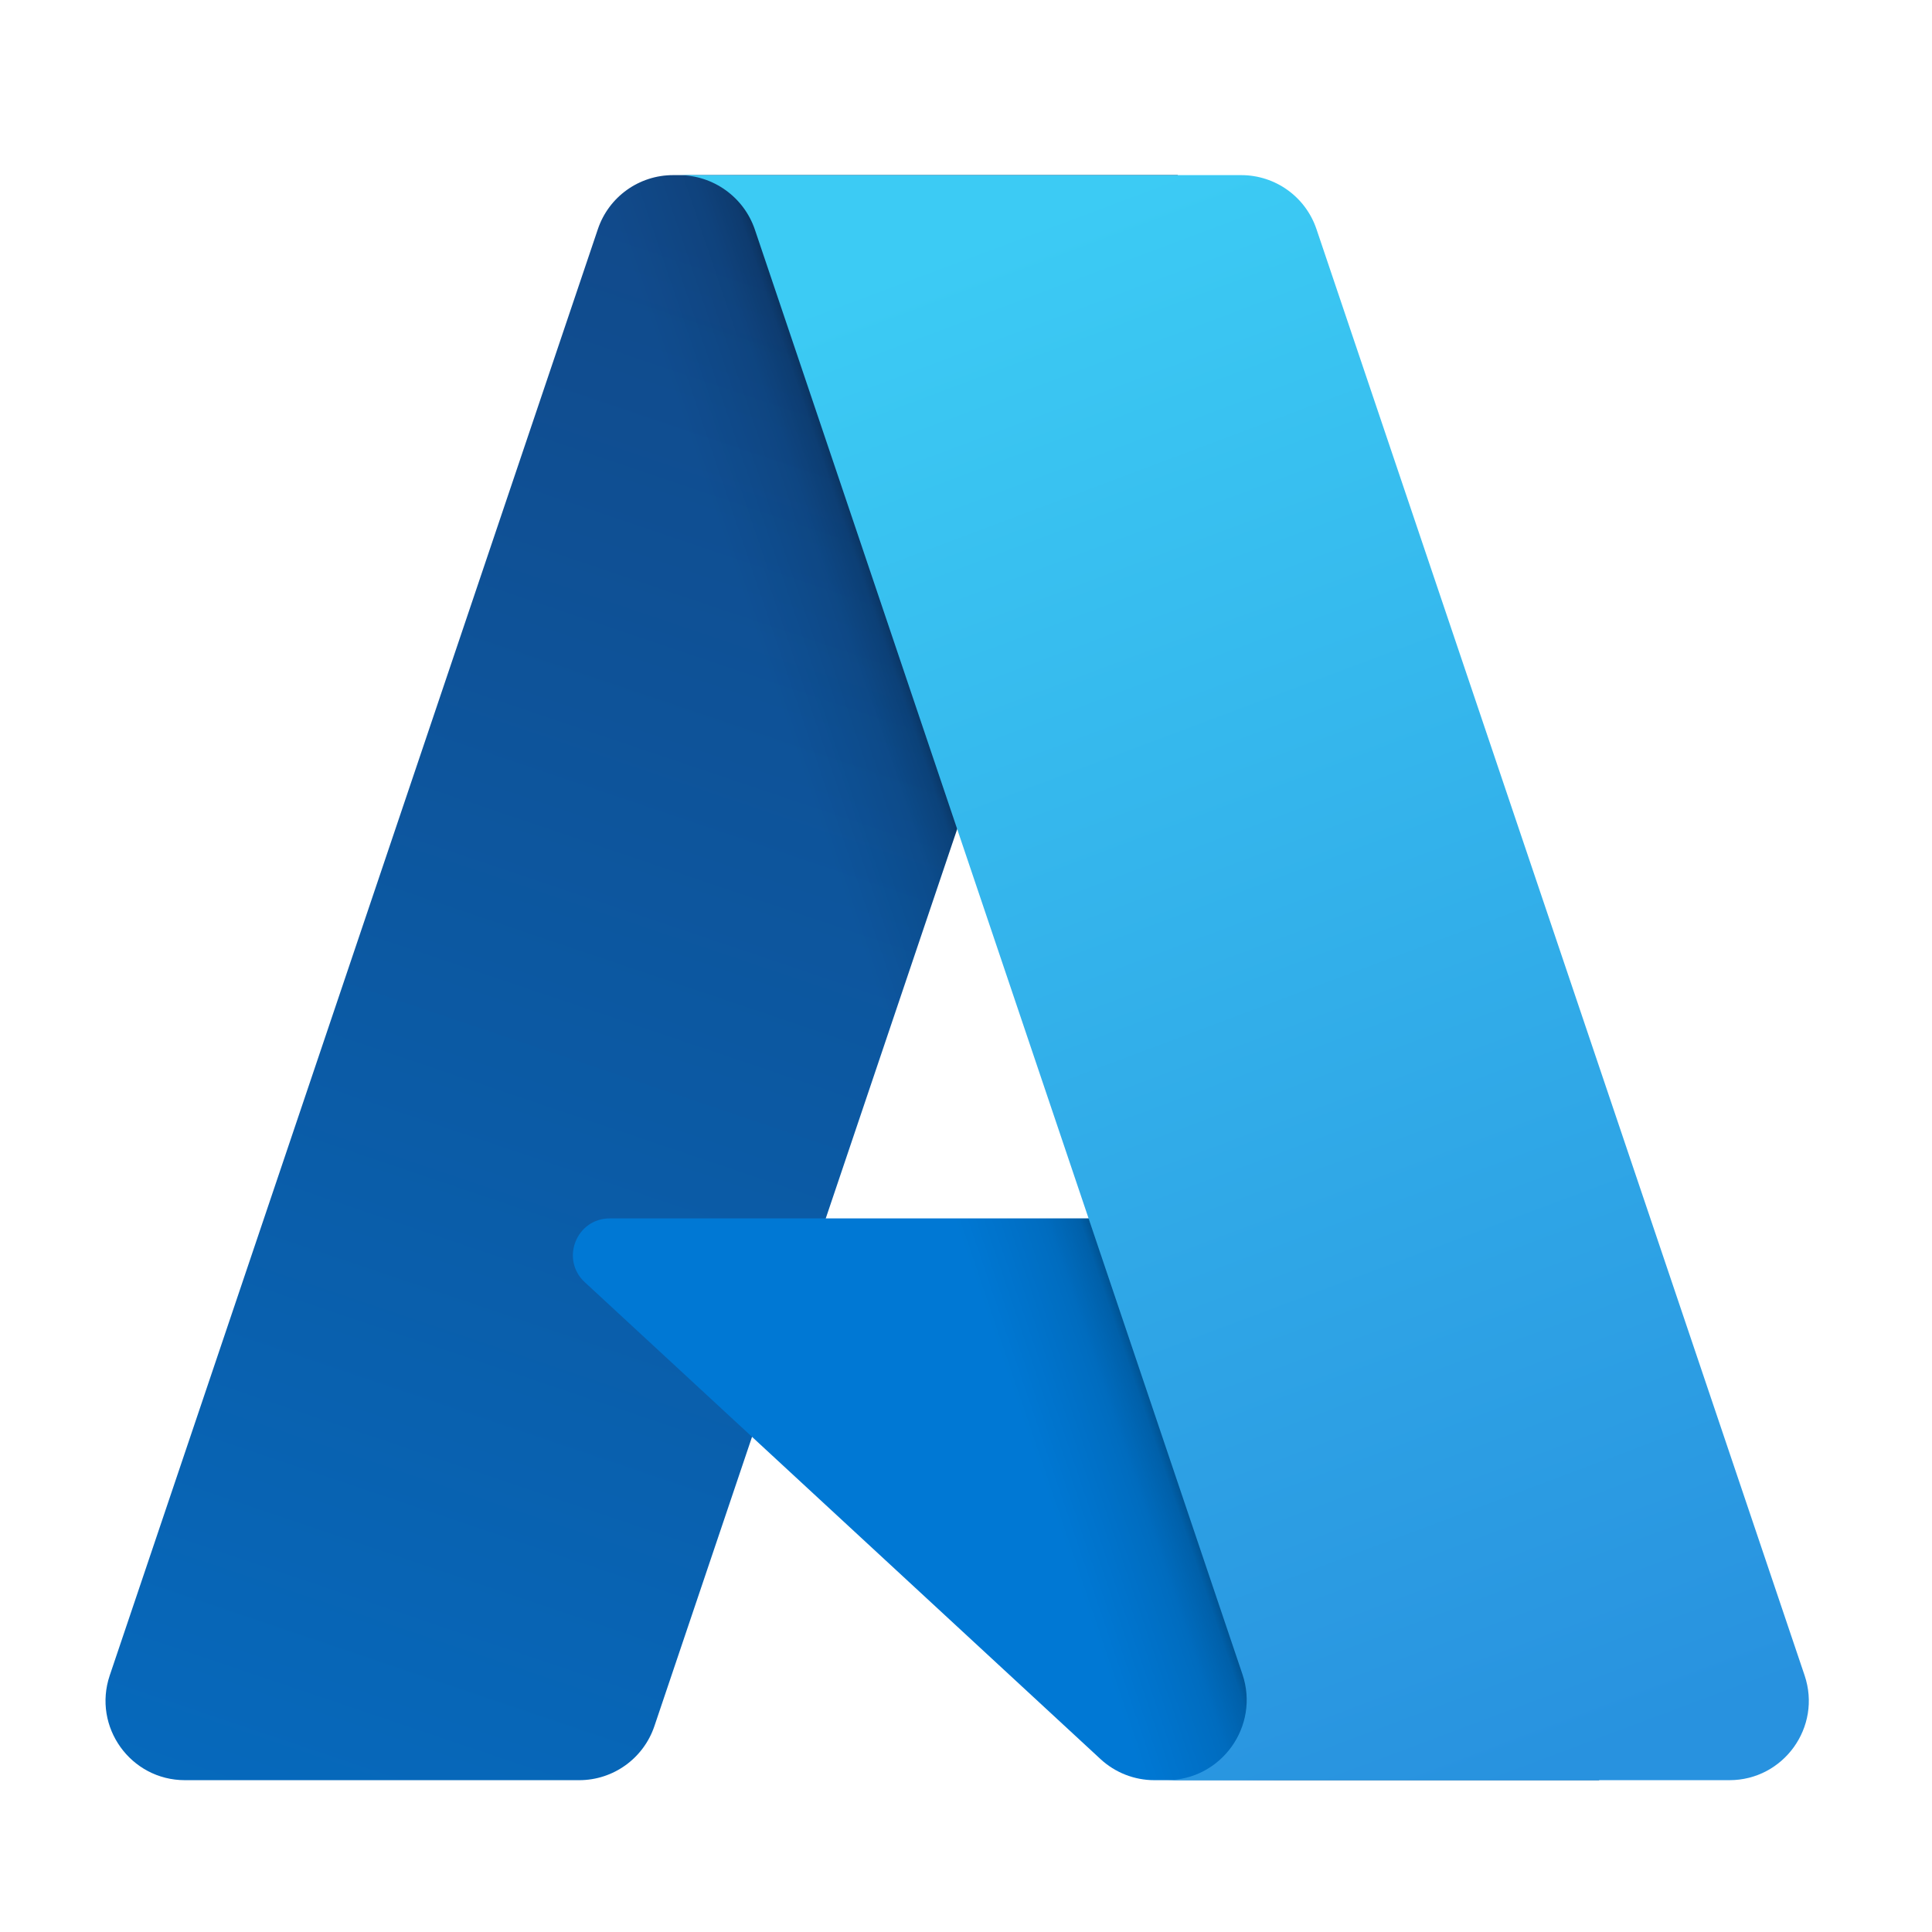
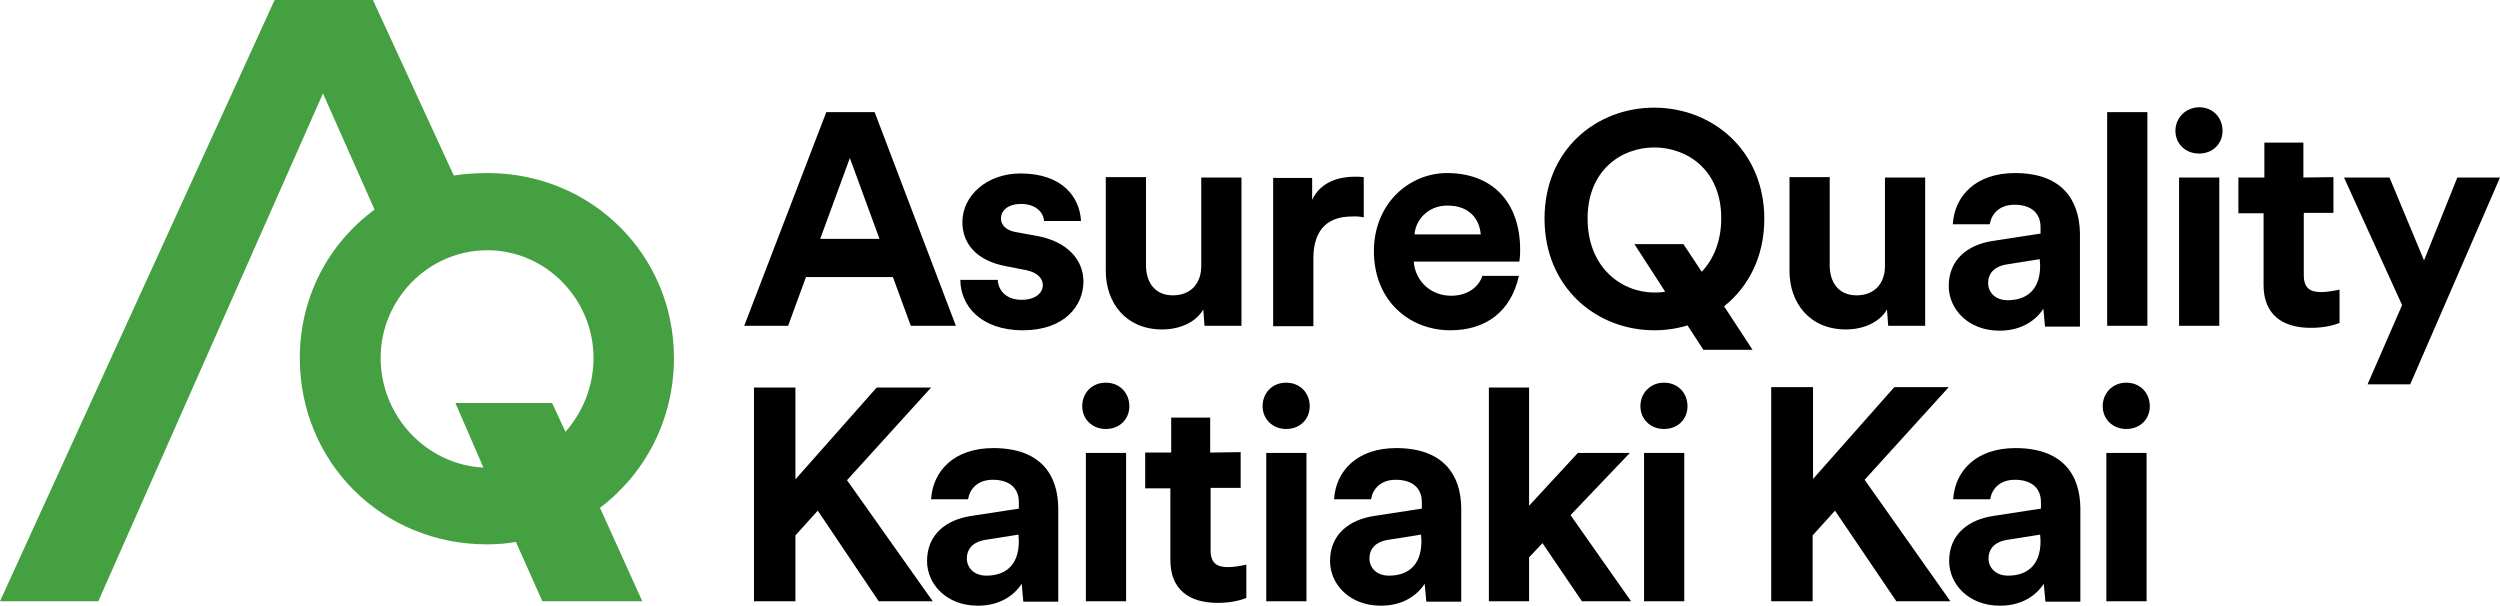
- <svg xmlns="http://www.w3.org/2000/svg" width="100%" height="100%" viewBox="0 0 65 65" fill="none">
-   <path d="M20.115 7.708C20.481 6.622 21.499 5.892 22.645 5.892H39.628L22.016 58.075C21.649 59.161 20.632 59.892 19.486 59.892H6.222C4.395 59.892 3.108 58.098 3.692 56.368L20.115 7.708Z" fill="url(#paint0_linear_2532_530598)" />
-   <path d="M47.224 40.992H20.514C19.388 40.992 18.847 42.374 19.674 43.138L37.025 59.182C37.519 59.639 38.166 59.892 38.838 59.892H53.803L47.224 40.992Z" fill="#0078D4" />
-   <path d="M22.645 5.892C21.499 5.892 20.481 6.622 20.115 7.708L3.692 56.368C3.108 58.098 4.395 59.892 6.222 59.892H19.486C20.631 59.892 21.649 59.161 22.016 58.075L25.283 48.394L36.834 59.174C37.328 59.635 37.979 59.892 38.655 59.892H53.803L47.224 40.992H27.781L39.628 5.892H22.645Z" fill="url(#paint1_linear_2532_530598)" />
-   <path d="M44.291 7.708C43.925 6.622 42.907 5.892 41.761 5.892H22.753H22.84C23.998 5.892 25.027 6.631 25.398 7.728L41.8 56.328C42.391 58.078 41.089 59.892 39.242 59.892H38.953H58.184C60.01 59.892 61.298 58.098 60.714 56.368L44.291 7.708Z" fill="url(#paint2_linear_2532_530598)" />
-   <defs>
-     <linearGradient id="paint0_linear_2532_530598" x1="22.551" y1="7.761" x2="4.939" y2="59.79" gradientUnits="userSpaceOnUse">
-       <stop stop-color="#114A8B" />
-       <stop offset="1" stop-color="#0669BC" />
-     </linearGradient>
-     <linearGradient id="paint1_linear_2532_530598" x1="36.622" y1="40.997" x2="32.551" y2="42.374" gradientUnits="userSpaceOnUse">
-       <stop stop-opacity="0.3" />
-       <stop offset="0.071" stop-opacity="0.2" />
-       <stop offset="0.321" stop-opacity="0.1" />
-       <stop offset="0.623" stop-opacity="0.05" />
-       <stop offset="1" stop-opacity="0" />
-     </linearGradient>
-     <linearGradient id="paint2_linear_2532_530598" x1="33.716" y1="7.761" x2="53.049" y2="59.267" gradientUnits="userSpaceOnUse">
-       <stop stop-color="#3CCBF4" />
-       <stop offset="1" stop-color="#2892DF" />
-     </linearGradient>
-   </defs>
+ <svg xmlns="http://www.w3.org/2000/svg" version="1.1" id="ART" x="0px" y="0px" viewBox="0 0 615.4 149.1" style="enable-background:new 0 0 615.4 149.1;" xml:space="preserve">
+   <style type="text/css">
+                             .st0{fill:#45A041;}
+                         </style>
+   <g>
+     <path d="M604.9,43.7l-8.2,20.4l-8.5-20.4H577l14.3,31.4l-8.5,19.5h10.5l22.1-50.9C615.4,43.7,604.9,43.7,604.9,43.7z M567,43.7                                 v-8.6h-9.6v8.6H551v8.8h6.2v17.7c0,7.1,4.5,10.5,11.6,10.5c2.7,0,5-0.4,7.1-1.2v-8.2c-1.9,0.4-3.3,0.6-4.5,0.6                                 c-2.8,0-4.3-1-4.3-4.2V52.4h7.3v-8.8L567,43.7L567,43.7z M536.4,80.2h9.9V43.7h-9.9V80.2z M535.5,32.2c0,3.1,2.4,5.6,5.8,5.6                                 c3.5,0,5.8-2.5,5.8-5.6c0-3.2-2.3-5.8-5.8-5.8C537.9,26.5,535.5,29.1,535.5,32.2 M518.7,80.2h9.9V27.6h-9.9V80.2z M502.2,65.4                                 c0,6.5-3.9,8.5-8,8.5c-3.2,0-4.8-2.1-4.8-4.2c0-2.8,2-4.2,4.5-4.6l8.2-1.3L502.2,65.4L502.2,65.4z M496,42.6                                 c-9.7,0-14.9,5.7-15.3,12.6h9.1c0.4-2.5,2.3-4.8,6.1-4.8c3.9,0,6.4,1.9,6.4,5.5v1.6l-11.7,1.8c-6.1,0.9-10.9,4.5-10.9,11.1                                 c0,5.7,4.8,11,12.5,11c5.4,0,8.9-2.5,10.8-5.4l0.4,4.4h8.6V57.3C511.8,49.1,507.5,42.6,496,42.6 M464.8,80.2h9.1V43.7H464v21.8                                 c0,4.2-2.5,7.2-7,7.2s-6.6-3.3-6.6-7.4V43.6h-9.9v23.1c0,7.9,5,14.4,13.9,14.4c3.9,0,8.1-1.5,10.1-4.9L464.8,80.2z M407.2,72                                 c-8.1,0-16.4-6.2-16.4-18.2c0-11.9,8.3-17.5,16.4-17.5c8.2,0,16.5,5.6,16.5,17.4c0,5.7-1.9,10.1-4.8,13.2l-4.5-6.8h-12v0.1                                 l7.5,11.6C409,72,408,72,407.2,72 M434.3,53.9c0-16.9-12.8-27.4-27.1-27.4c-14.3,0-27,10.4-27,27.3c0,17,12.8,27.5,27,27.5                                 c2.8,0,5.6-0.4,8.2-1.2l3.9,6h12.1l-7-10.7C430.3,70.7,434.3,63.3,434.3,53.9 M356.3,50.6c5.6,0,7.9,3.5,8.2,7.1h-16.3                                 C348.4,54.4,351.3,50.6,356.3,50.6 M374.2,61.5c0-11.7-6.8-18.9-18-18.9c-9.4,0-18,7.6-18,19.2c0,12.3,8.8,19.5,18.8,19.5                                 c8.7,0,14.9-4.5,16.9-13.4h-9c-0.9,2.8-3.7,4.9-7.7,4.9c-4.8,0-8.8-3.4-9.2-8.4h26C374.1,63.8,374.2,62.9,374.2,61.5 M335.7,53.5                                 v-9.9c-0.7-0.1-1.5-0.1-2.3-0.1c-3.1,0-8.2,0.9-10.4,5.7v-5.4h-9.6v36.5h9.9V63.6c0-7.9,4.4-10.3,9.4-10.3                                 C333.7,53.2,334.6,53.3,335.7,53.5 M296.5,80.2h9.1V43.7h-9.9v21.8c0,4.2-2.5,7.2-7,7.2s-6.6-3.3-6.6-7.4V43.6h-9.9v23.1                                 c0,7.9,5,14.4,13.9,14.4c3.9,0,8.1-1.5,10.1-4.9L296.5,80.2z M245.6,68.9h-9.2c0,6.2,4.9,12.4,15.4,12.4c10.3,0,14.9-6.1,14.9-12                                 c0-5.3-3.9-9.8-11.3-11.2l-5.5-1c-2.1-0.4-3.5-1.6-3.5-3.3c0-2.1,1.9-3.6,4.9-3.6c3.9,0,5.6,2.3,5.7,4.2h9.1                                 c-0.3-5.8-4.5-11.7-14.9-11.7c-8.2,0-14.3,5.4-14.3,12c0,5.1,3.3,9.4,10.6,10.8l5.1,1c2.9,0.6,4.1,2.1,4.1,3.7                                 c0,1.9-1.8,3.6-5.2,3.6C247.4,73.8,245.7,71.2,245.6,68.9 M201.9,58.8l7.3-19.9l7.3,19.9H201.9z M219.8,68.2l4.4,12h11.1l-20-52.6                                 h-11.9l-20.2,52.6H194l4.4-12H219.8z" />
+     <path d="M518.5,148h9.9v-36.5h-9.9V148z M517.6,100c0,3.1,2.4,5.6,5.8,5.6c3.5,0,5.8-2.5,5.8-5.6c0-3.2-2.3-5.8-5.8-5.8                                 C520,94.2,517.6,96.8,517.6,100 M502.3,133.2c0,6.5-3.9,8.5-8,8.5c-3.2,0-4.8-2.1-4.8-4.2c0-2.8,2-4.2,4.5-4.6l8.2-1.3L502.3,133.2                                 L502.3,133.2z M496.1,110.3c-9.7,0-14.9,5.7-15.3,12.6h9.1c0.4-2.5,2.3-4.8,6.1-4.8c3.9,0,6.4,1.9,6.4,5.5v1.6l-11.7,1.8                                 c-6.1,0.9-10.9,4.5-10.9,11.1c0,5.7,4.8,11,12.5,11c5.4,0,8.9-2.5,10.8-5.4l0.4,4.4h8.6V125C512,116.8,507.7,110.3,496.1,110.3                                 M466.8,148h13.3L459,118.1l20.7-22.8h-13.4l-20,22.6V95.3H436V148h10.2v-16.2l5.5-6.1L466.8,148z M404.7,148h9.9v-36.5h-9.9V148z                                 M403.8,100c0,3.1,2.4,5.6,5.8,5.6c3.5,0,5.8-2.5,5.8-5.6c0-3.2-2.3-5.8-5.8-5.8C406.2,94.2,403.8,96.8,403.8,100 M389.4,148h12.1                                 l-14.9-21.2l14.6-15.3h-12.8l-12,13V95.4h-9.9V148h9.9v-10.8l3.3-3.5L389.4,148z M349.9,133.2c0,6.5-3.9,8.5-8,8.5                                 c-3.2,0-4.8-2.1-4.8-4.2c0-2.8,2-4.2,4.5-4.6l8.2-1.3L349.9,133.2L349.9,133.2z M343.7,110.3c-9.7,0-14.9,5.7-15.3,12.6h9.1                                 c0.4-2.5,2.3-4.8,6.1-4.8c3.9,0,6.4,1.9,6.4,5.5v1.6l-11.7,1.8c-6.1,0.9-10.9,4.5-10.9,11.1c0,5.7,4.8,11,12.5,11                                 c5.4,0,8.9-2.5,10.8-5.4l0.4,4.4h8.6V125C359.6,116.8,355.2,110.3,343.7,110.3 M311.7,148h9.9v-36.5h-9.9V148z M310.8,100                                 c0,3.1,2.4,5.6,5.8,5.6c3.5,0,5.8-2.5,5.8-5.6c0-3.2-2.3-5.8-5.8-5.8C313.1,94.2,310.8,96.8,310.8,100 M297.9,111.4v-8.6h-9.6v8.6                                 h-6.4v8.8h6.2v17.7c0,7.1,4.5,10.5,11.6,10.5c2.7,0,5-0.4,7.1-1.2V139c-1.9,0.4-3.3,0.6-4.5,0.6c-2.8,0-4.3-1-4.3-4.2v-15.3h7.4                                 v-8.8L297.9,111.4L297.9,111.4z M267.3,148h9.9v-36.5h-9.9V148z M266.4,100c0,3.1,2.4,5.6,5.8,5.6c3.5,0,5.8-2.5,5.8-5.6                                 c0-3.2-2.3-5.8-5.8-5.8C268.7,94.2,266.4,96.8,266.4,100 M250.8,133.2c0,6.5-3.9,8.5-8,8.5c-3.2,0-4.8-2.1-4.8-4.2                                 c0-2.8,2-4.2,4.5-4.6l8.2-1.3L250.8,133.2L250.8,133.2z M244.5,110.3c-9.7,0-14.9,5.7-15.3,12.6h9.1c0.4-2.5,2.3-4.8,6.1-4.8                                 c3.9,0,6.4,1.9,6.4,5.5v1.6l-11.7,1.8c-6.1,0.9-10.9,4.5-10.9,11.1c0,5.7,4.8,11,12.5,11c5.4,0,8.9-2.5,10.8-5.4l0.4,4.4h8.6V125                                 C260.4,116.8,256.1,110.3,244.5,110.3 M216.3,148h13.3l-21.1-29.8l20.7-22.8h-13.4l-20,22.6V95.4h-10.2V148h10.2v-16.2l5.5-6.1                                 L216.3,148z" />
+   </g>
+   <g>
+     <path class="st0" d="M93.7,88.1c0-14.4,11.7-26.5,26.3-26.5c14.4,0,26.1,12.1,26.1,26.5c0,7.1-2.7,13.4-6.9,18.2l-3.3-7.1h-23.8                                 l6.9,15.9C105,114.4,93.7,102.5,93.7,88.1 M165.9,88.1c0-25.3-20.2-45.5-45.9-45.5c-2.9,0-5.6,0.2-8.3,0.6L91.8,0H67.6L0,148h24.2                                 L79.5,23l12.7,28.6c-11.3,8.3-18.4,21.5-18.4,36.5c0,25.7,20.2,45.9,46.1,45.9c2.5,0,4.8-0.2,7.1-0.6l6.5,14.6h24.6l-10.4-23                                 C158.8,116.6,165.9,103.3,165.9,88.1" />
+   </g>
</svg>
